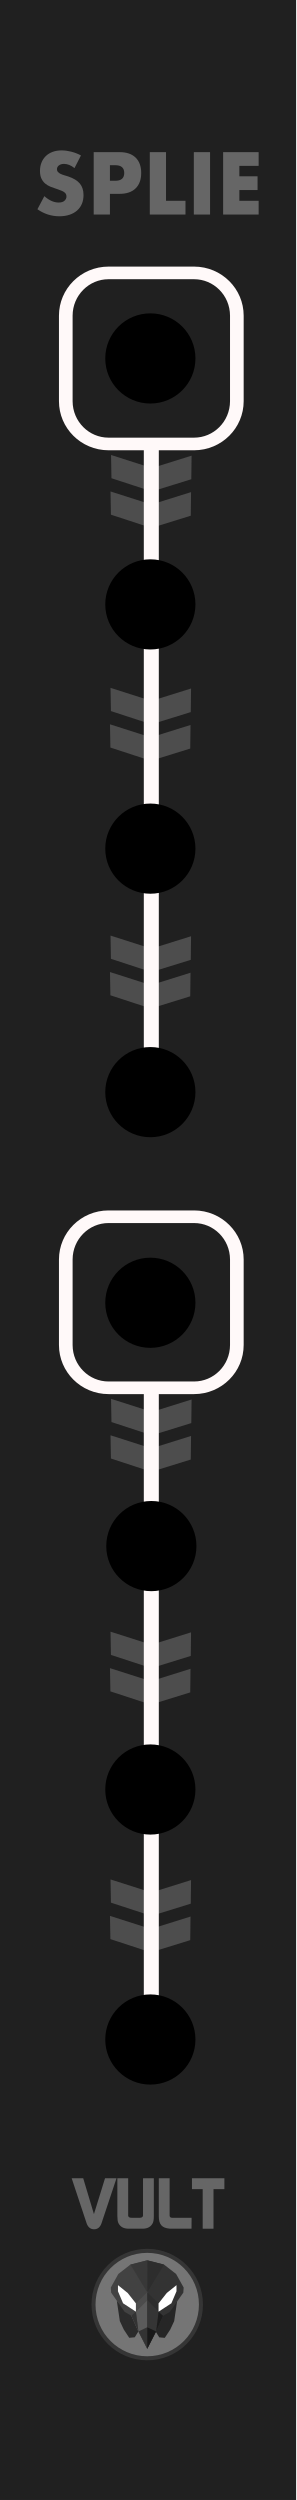
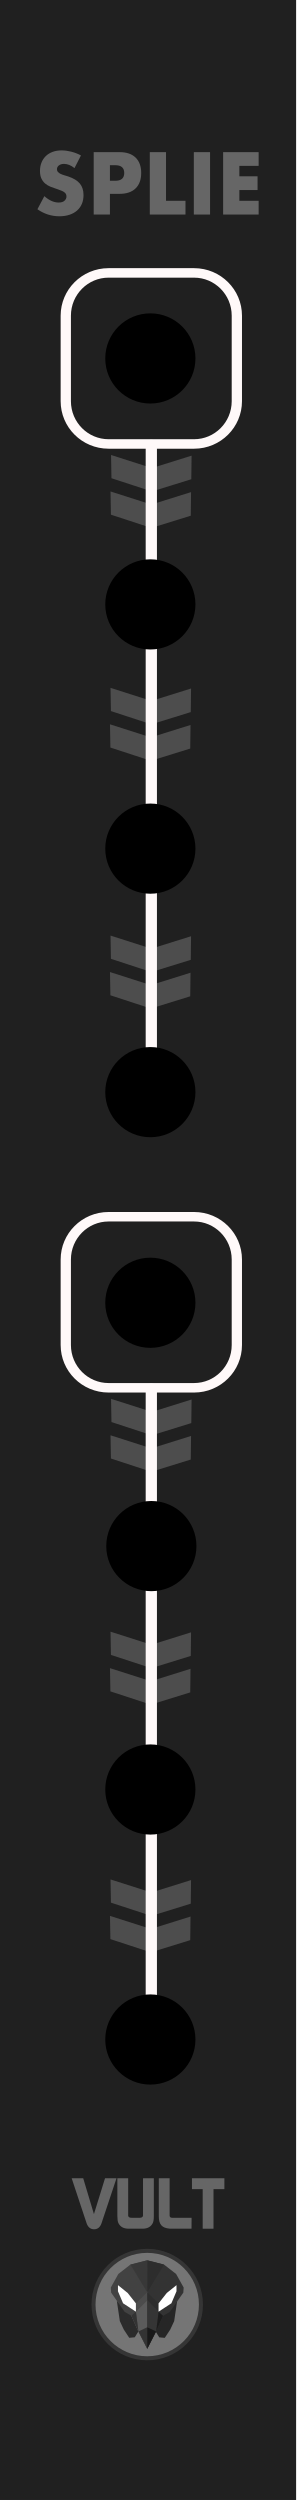
<svg xmlns="http://www.w3.org/2000/svg" width="45" height="380" viewBox="0 0 45 380" version="1.1" xml:space="preserve" style="fill-rule:evenodd;clip-rule:evenodd;stroke-linecap:round;stroke-linejoin:round;stroke-miterlimit:1.5;">
  <g id="Panel" transform="matrix(1,0,0,1,3.75,0)">
    <g id="rect9931" transform="matrix(1.13682,0,0,3.78266,-3.8113,-743.338)">
      <rect x="0.054" y="196.512" width="39.584" height="100.458" style="fill:rgb(32,32,32);" />
    </g>
    <g transform="matrix(1,0,0,1,0.5,6)">
      <g transform="matrix(1,0,0,1,-0.169063,-159.289)">
        <path d="M12.798,222.448l0.063,3.53l6.139,2.013l5.996,-1.857l0.044,-3.586l-6.035,1.887l-6.207,-1.987Z" style="fill:rgb(77,77,77);" />
      </g>
      <g transform="matrix(1,0,0,1,-0.25,-153.746)">
        <path d="M12.798,222.448l0.063,3.53l6.139,2.013l5.996,-1.857l0.044,-3.586l-6.035,1.887l-6.207,-1.987Z" style="fill:rgb(77,77,77);" />
      </g>
    </g>
    <g transform="matrix(1,0,0,1,0.419063,41.3938)">
      <g transform="matrix(1,0,0,1,-0.169063,-159.289)">
        <path d="M12.798,222.448l0.063,3.53l6.139,2.013l5.996,-1.857l0.044,-3.586l-6.035,1.887l-6.207,-1.987Z" style="fill:rgb(77,77,77);" />
      </g>
      <g transform="matrix(1,0,0,1,-0.25,-153.746)">
        <path d="M12.798,222.448l0.063,3.53l6.139,2.013l5.996,-1.857l0.044,-3.586l-6.035,1.887l-6.207,-1.987Z" style="fill:rgb(77,77,77);" />
      </g>
    </g>
    <g transform="matrix(1,0,0,1,0.419063,79.0499)">
      <g transform="matrix(1,0,0,1,-0.169063,-159.289)">
        <path d="M12.798,222.448l0.063,3.53l6.139,2.013l5.996,-1.857l0.044,-3.586l-6.035,1.887l-6.207,-1.987Z" style="fill:rgb(77,77,77);" />
      </g>
      <g transform="matrix(1,0,0,1,-0.25,-153.746)">
        <path d="M12.798,222.448l0.063,3.53l6.139,2.013l5.996,-1.857l0.044,-3.586l-6.035,1.887l-6.207,-1.987Z" style="fill:rgb(77,77,77);" />
      </g>
    </g>
    <g transform="matrix(1,0,0,0.733219,1.5,16.0829)">
-       <path d="M17.75,70.101l0,134.974" style="fill:none;stroke:rgb(255,249,249);stroke-width:2.28px;" />
+       <path d="M17.75,70.101l0,134.974" style="fill:none;stroke:rgb(255,249,249);stroke-width:1.71px;" />
    </g>
    <g transform="matrix(1.02716,0,0,0.949482,0.783084,-140.082)">
-       <path d="M30.635,198.07c0,-3.778 -2.836,-6.846 -6.328,-6.846l-12.657,0c-3.492,0 -6.328,3.068 -6.328,6.846l0,13.692c0,3.778 2.836,6.846 6.328,6.846l12.657,0c3.492,0 6.328,-3.068 6.328,-6.846l0,-13.692Z" style="fill:none;stroke:rgb(255,249,249);stroke-width:2.02px;" />
+       <path d="M30.635,198.07c0,-3.778 -2.836,-6.846 -6.328,-6.846l-12.657,0c-3.492,0 -6.328,3.068 -6.328,6.846l0,13.692c0,3.778 2.836,6.846 6.328,6.846l12.657,0c3.492,0 6.328,-3.068 6.328,-6.846l0,-13.692Z" style="fill:none;stroke:rgb(255,249,249);stroke-width:1.52px;" />
    </g>
    <g transform="matrix(1,0,0,1,0.5,149.463)">
      <g transform="matrix(1,0,0,1,-0.169063,-159.289)">
        <path d="M12.798,222.448l0.063,3.53l6.139,2.013l5.996,-1.857l0.044,-3.586l-6.035,1.887l-6.207,-1.987Z" style="fill:rgb(77,77,77);" />
      </g>
      <g transform="matrix(1,0,0,1,-0.25,-153.746)">
        <path d="M12.798,222.448l0.063,3.53l6.139,2.013l5.996,-1.857l0.044,-3.586l-6.035,1.887l-6.207,-1.987Z" style="fill:rgb(77,77,77);" />
      </g>
    </g>
    <g transform="matrix(1,0,0,1,0.419063,184.856)">
      <g transform="matrix(1,0,0,1,-0.169063,-159.289)">
        <path d="M12.798,222.448l0.063,3.53l6.139,2.013l5.996,-1.857l0.044,-3.586l-6.035,1.887l-6.207,-1.987Z" style="fill:rgb(77,77,77);" />
      </g>
      <g transform="matrix(1,0,0,1,-0.25,-153.746)">
        <path d="M12.798,222.448l0.063,3.53l6.139,2.013l5.996,-1.857l0.044,-3.586l-6.035,1.887l-6.207,-1.987Z" style="fill:rgb(77,77,77);" />
      </g>
    </g>
    <g transform="matrix(1,0,0,1,0.419063,222.513)">
      <g transform="matrix(1,0,0,1,-0.169063,-159.289)">
        <path d="M12.798,222.448l0.063,3.53l6.139,2.013l5.996,-1.857l0.044,-3.586l-6.035,1.887l-6.207,-1.987Z" style="fill:rgb(77,77,77);" />
      </g>
      <g transform="matrix(1,0,0,1,-0.25,-153.746)">
        <path d="M12.798,222.448l0.063,3.53l6.139,2.013l5.996,-1.857l0.044,-3.586l-6.035,1.887l-6.207,-1.987Z" style="fill:rgb(77,77,77);" />
      </g>
    </g>
    <g transform="matrix(1,0,0,0.733219,1.5,159.546)">
-       <path d="M17.75,70.101l0,134.974" style="fill:none;stroke:rgb(255,249,249);stroke-width:2.28px;" />
+       <path d="M17.75,70.101l0,134.974" style="fill:none;stroke:rgb(255,249,249);stroke-width:1.71px;" />
    </g>
    <g transform="matrix(1.02716,0,0,0.949482,0.783084,3.38102)">
-       <path d="M30.635,198.07c0,-3.778 -2.836,-6.846 -6.328,-6.846l-12.657,0c-3.492,0 -6.328,3.068 -6.328,6.846l0,13.692c0,3.778 2.836,6.846 6.328,6.846l12.657,0c3.492,0 6.328,-3.068 6.328,-6.846l0,-13.692Z" style="fill:none;stroke:rgb(255,249,249);stroke-width:2.02px;" />
+       <path d="M30.635,198.07c0,-3.778 -2.836,-6.846 -6.328,-6.846l-12.657,0c-3.492,0 -6.328,3.068 -6.328,6.846l0,13.692c0,3.778 2.836,6.846 6.328,6.846l12.657,0c3.492,0 6.328,-3.068 6.328,-6.846l0,-13.692Z" style="fill:none;stroke:rgb(255,249,249);stroke-width:1.52px;" />
    </g>
    <g transform="matrix(1,0,0,1,-35.5538,215.076)">
      <circle cx="54.657" cy="94.929" r="6.854" />
    </g>
    <g id="g8091" transform="matrix(0.0359254,0,0,0.0359254,19.2389,347.46)">
      <path id="path4" d="M210.282,78.87c0,-125.517 -101.752,-227.268 -227.271,-227.268c-125.514,0 -227.267,101.751 -227.267,227.268c0,125.516 101.752,227.268 227.267,227.268c125.519,0 227.271,-101.752 227.271,-227.268l0,0Z" style="fill:rgb(117,117,117);fill-rule:nonzero;stroke:rgb(53,53,53);stroke-width:17px;stroke-linecap:butt;stroke-linejoin:miter;stroke-miterlimit:10;" />
      <g id="g40" transform="matrix(1,0,0,1,-426.825,-542.575)">
        <path id="polygon6" d="M357.002,759.965l15.391,-24.781l-29.594,-66.614l-61.688,-63.583l12.788,86.322l16.629,35.632l23.179,35.166l23.295,-2.142Z" style="fill:rgb(43,43,43);fill-rule:nonzero;" />
        <path id="polygon8" d="M460.762,760.17l-15.392,-24.783l29.597,-66.612l61.685,-63.582l-12.787,86.321l-16.63,35.631l-23.175,35.168l-23.298,-2.143Z" style="fill:rgb(38,38,38);fill-rule:nonzero;" />
        <path id="polygon12" d="M337.948,452.81l71.936,-18.383l0,374.323l-37.568,-73.799l-29.517,-66.381l-28.471,-16.175l-57.105,-81.295l-1.598,-21.58l31.971,-57.547l50.352,-39.163Z" style="fill:rgb(66,66,66);fill-rule:nonzero;" />
        <path id="polygon14" d="M481.727,452.944l-71.932,-18.382l0,374.325l37.564,-73.801l29.518,-66.379l28.473,-16.178l57.101,-81.295l1.599,-21.579l-31.969,-57.547l-50.354,-39.164Z" style="fill:rgb(51,51,51);fill-rule:nonzero;" />
        <path id="polyline16" d="M361.886,616.429l47.96,-46.887l0,34.229l-47.96,47.827l0,-35.169" style="fill:rgb(76,76,76);fill-rule:nonzero;" />
        <path id="polygon18" d="M409.881,603.732l-47.957,47.827l10.469,83.625l37.491,73.566l-0.003,-205.018Z" style="fill:rgb(91,91,91);fill-rule:nonzero;" />
        <path id="polygon20" d="M409.884,808.75l-37.491,-73.566l37.485,-17.672l0.006,91.238Z" style="fill:rgb(51,51,51);fill-rule:nonzero;" />
        <path id="polygon22" d="M361.924,651.559l0,-35.169l-34.766,-43.958l-41.119,-33.129l-0.043,25.934l21.582,50.752l54.346,35.57Z" style="fill:white;fill-rule:nonzero;" />
        <path id="polyline24" d="M457.816,616.448l-47.957,-46.887l0,34.229l47.957,47.826l0,-35.168" style="fill:rgb(45,45,45);fill-rule:nonzero;" />
        <path id="polygon26" d="M409.804,603.732l47.954,47.827l-10.469,83.625l-37.488,73.566l0.003,-205.018Z" style="fill:rgb(53,53,53);fill-rule:nonzero;" />
        <path id="polygon28" d="M409.801,808.75l37.488,-73.566l-37.482,-17.672l-0.006,91.238Z" style="fill:rgb(25,25,25);fill-rule:nonzero;" />
        <path id="polygon30" d="M457.758,651.559l0,-35.168l34.765,-43.958l41.122,-33.13l0.041,25.935l-21.578,50.753l-54.35,35.568Z" style="fill:white;fill-rule:nonzero;" />
        <path id="polyline32" d="M338.399,452.22l71.425,117.329l-0.154,-135.546" style="fill:rgb(56,56,56);fill-rule:nonzero;" />
        <path id="polyline34" d="M481.271,452.232l-71.425,117.329l0.154,-135.545" style="fill:rgb(45,45,45);fill-rule:nonzero;" />
        <path id="polygon36" d="M342.815,668.578l19.143,-16.982l10.448,83.674l-29.591,-66.692Z" style="fill:rgb(51,51,51);fill-rule:nonzero;" />
        <path id="polygon38" d="M476.975,668.989l-19.144,-16.982l-10.448,83.675l29.592,-66.693Z" style="fill:rgb(28,28,28);fill-rule:nonzero;" />
      </g>
    </g>
    <g id="g50" transform="matrix(0.0626855,0,0,0.0626855,-6.94088,276.614)">
      <path id="path42" d="M224.699,869.111l27.948,0l26.026,86.945l26.911,-86.945l27.806,0l-36.174,108.69c-3.38,10.021 -9.436,15.027 -18.173,15.027c-8.854,0 -14.971,-5.059 -18.345,-15.181l-35.999,-108.536Z" style="fill:rgb(102,102,102);fill-rule:nonzero;" />
      <path id="path44" d="M335.484,961.026l0,-91.915l26.211,0l0,91.041c0.464,3.263 3.495,4.893 9.087,4.893l17.824,0c5.357,0 8.328,-1.512 8.912,-4.543l0.175,-0.874l0,-90.517l26.211,0l0,91.74c0,8.038 -0.873,13.747 -2.621,17.125c-4.66,8.972 -12.873,13.455 -24.639,13.455l-33.9,0c-12.118,0 -20.388,-4.601 -24.814,-13.805c-1.632,-3.377 -2.446,-8.911 -2.446,-16.6l0,0Z" style="fill:rgb(102,102,102);fill-rule:nonzero;" />
      <path id="path46" d="M435.961,961.551l0,-92.439l26.212,0l0,90.342c0,3.73 2.211,5.592 6.64,5.592l46.657,0l-0.175,26.387l-48.754,0c-1.747,0 -3.263,-0.058 -4.543,-0.175c-9.437,-0.813 -16.137,-3.582 -20.096,-8.3c-3.962,-4.72 -5.941,-11.854 -5.941,-21.407l0,0Z" style="fill:rgb(102,102,102);fill-rule:nonzero;" />
      <path id="path48" d="M516.341,895.497l0,-26.386l78.635,0l0,26.386l-26.386,0l0,95.935l-26.212,0l0,-95.935l-26.037,0Z" style="fill:rgb(102,102,102);fill-rule:nonzero;" />
    </g>
    <g transform="matrix(1,0,0,1,-35.5538,-3.06023)">
      <circle cx="54.657" cy="94.929" r="6.854" />
    </g>
    <g transform="matrix(1,0,0,1,-35.5538,-40.4454)">
      <circle cx="54.657" cy="94.929" r="6.854" />
    </g>
    <g transform="matrix(1,0,0,1,-35.5538,34.0642)">
      <circle cx="54.657" cy="94.929" r="6.854" />
    </g>
    <g transform="matrix(1,0,0,1,-35.5538,71.0762)">
      <circle cx="54.657" cy="94.929" r="6.854" />
    </g>
    <g transform="matrix(1,0,0,1,-35.5538,103.092)">
      <circle cx="54.657" cy="94.929" r="6.854" />
    </g>
    <g transform="matrix(1,0,0,1,-35.4025,140.076)">
      <circle cx="54.657" cy="94.929" r="6.854" />
    </g>
    <g transform="matrix(1,0,0,1,-35.5538,177.076)">
      <circle cx="54.657" cy="94.929" r="6.854" />
    </g>
    <g transform="matrix(1.33192,0,0,1.33192,1.37097,32.6096)">
      <g id="text7967">
        <path d="M4.656,-5.299c-0.201,-0.163 -0.403,-0.285 -0.604,-0.363c-0.202,-0.079 -0.397,-0.118 -0.586,-0.118c-0.239,0 -0.434,0.056 -0.585,0.17c-0.151,0.113 -0.227,0.261 -0.227,0.444c0,0.126 0.038,0.229 0.113,0.311c0.076,0.082 0.175,0.153 0.298,0.213c0.123,0.06 0.261,0.112 0.415,0.156c0.155,0.044 0.307,0.091 0.459,0.141c0.604,0.202 1.046,0.471 1.327,0.808c0.28,0.337 0.42,0.776 0.42,1.317c0,0.366 -0.062,0.696 -0.184,0.992c-0.123,0.296 -0.303,0.55 -0.539,0.76c-0.236,0.211 -0.525,0.375 -0.869,0.492c-0.343,0.116 -0.732,0.174 -1.166,0.174c-0.9,0 -1.735,-0.267 -2.503,-0.802l0.793,-1.493c0.277,0.246 0.551,0.428 0.822,0.548c0.271,0.12 0.538,0.179 0.803,0.179c0.302,0 0.527,-0.069 0.675,-0.207c0.148,-0.139 0.222,-0.296 0.222,-0.473c0,-0.107 -0.019,-0.199 -0.056,-0.278c-0.038,-0.079 -0.101,-0.151 -0.189,-0.217c-0.089,-0.067 -0.203,-0.128 -0.345,-0.185c-0.142,-0.056 -0.313,-0.119 -0.515,-0.188c-0.239,-0.076 -0.474,-0.159 -0.704,-0.251c-0.229,-0.091 -0.434,-0.212 -0.613,-0.363c-0.18,-0.152 -0.325,-0.342 -0.435,-0.572c-0.11,-0.23 -0.165,-0.521 -0.165,-0.873c0,-0.353 0.058,-0.673 0.175,-0.959c0.116,-0.287 0.28,-0.532 0.491,-0.737c0.211,-0.204 0.469,-0.363 0.774,-0.477c0.306,-0.113 0.647,-0.17 1.025,-0.17c0.353,0 0.721,0.049 1.105,0.147c0.384,0.097 0.752,0.24 1.105,0.429l-0.737,1.445Z" style="fill:rgb(102,102,102);fill-rule:nonzero;" />
        <path d="M8.699,-3.854l0.614,0c0.68,0 1.02,-0.295 1.02,-0.887c0,-0.592 -0.34,-0.888 -1.02,-0.888l-0.614,0l0,1.775Zm0,3.854l-1.851,0l0,-7.121l2.946,0c0.8,0 1.412,0.207 1.837,0.623c0.425,0.415 0.638,1.001 0.638,1.757c0,0.755 -0.213,1.341 -0.638,1.756c-0.425,0.416 -1.037,0.624 -1.837,0.624l-1.095,0l0,2.361Z" style="fill:rgb(102,102,102);fill-rule:nonzero;" />
        <path d="M15.102,-7.121l0,5.553l2.22,0l0,1.568l-4.071,0l0,-7.121l1.851,0Z" style="fill:rgb(102,102,102);fill-rule:nonzero;" />
        <rect x="18.276" y="-7.121" width="1.851" height="7.121" style="fill:rgb(102,102,102);fill-rule:nonzero;" />
        <path d="M25.671,-5.554l-2.2,0l0,1.19l2.077,0l0,1.568l-2.077,0l0,1.228l2.2,0l0,1.568l-4.052,0l0,-7.121l4.052,0l0,1.567Z" style="fill:rgb(102,102,102);fill-rule:nonzero;" />
      </g>
    </g>
  </g>
</svg>
